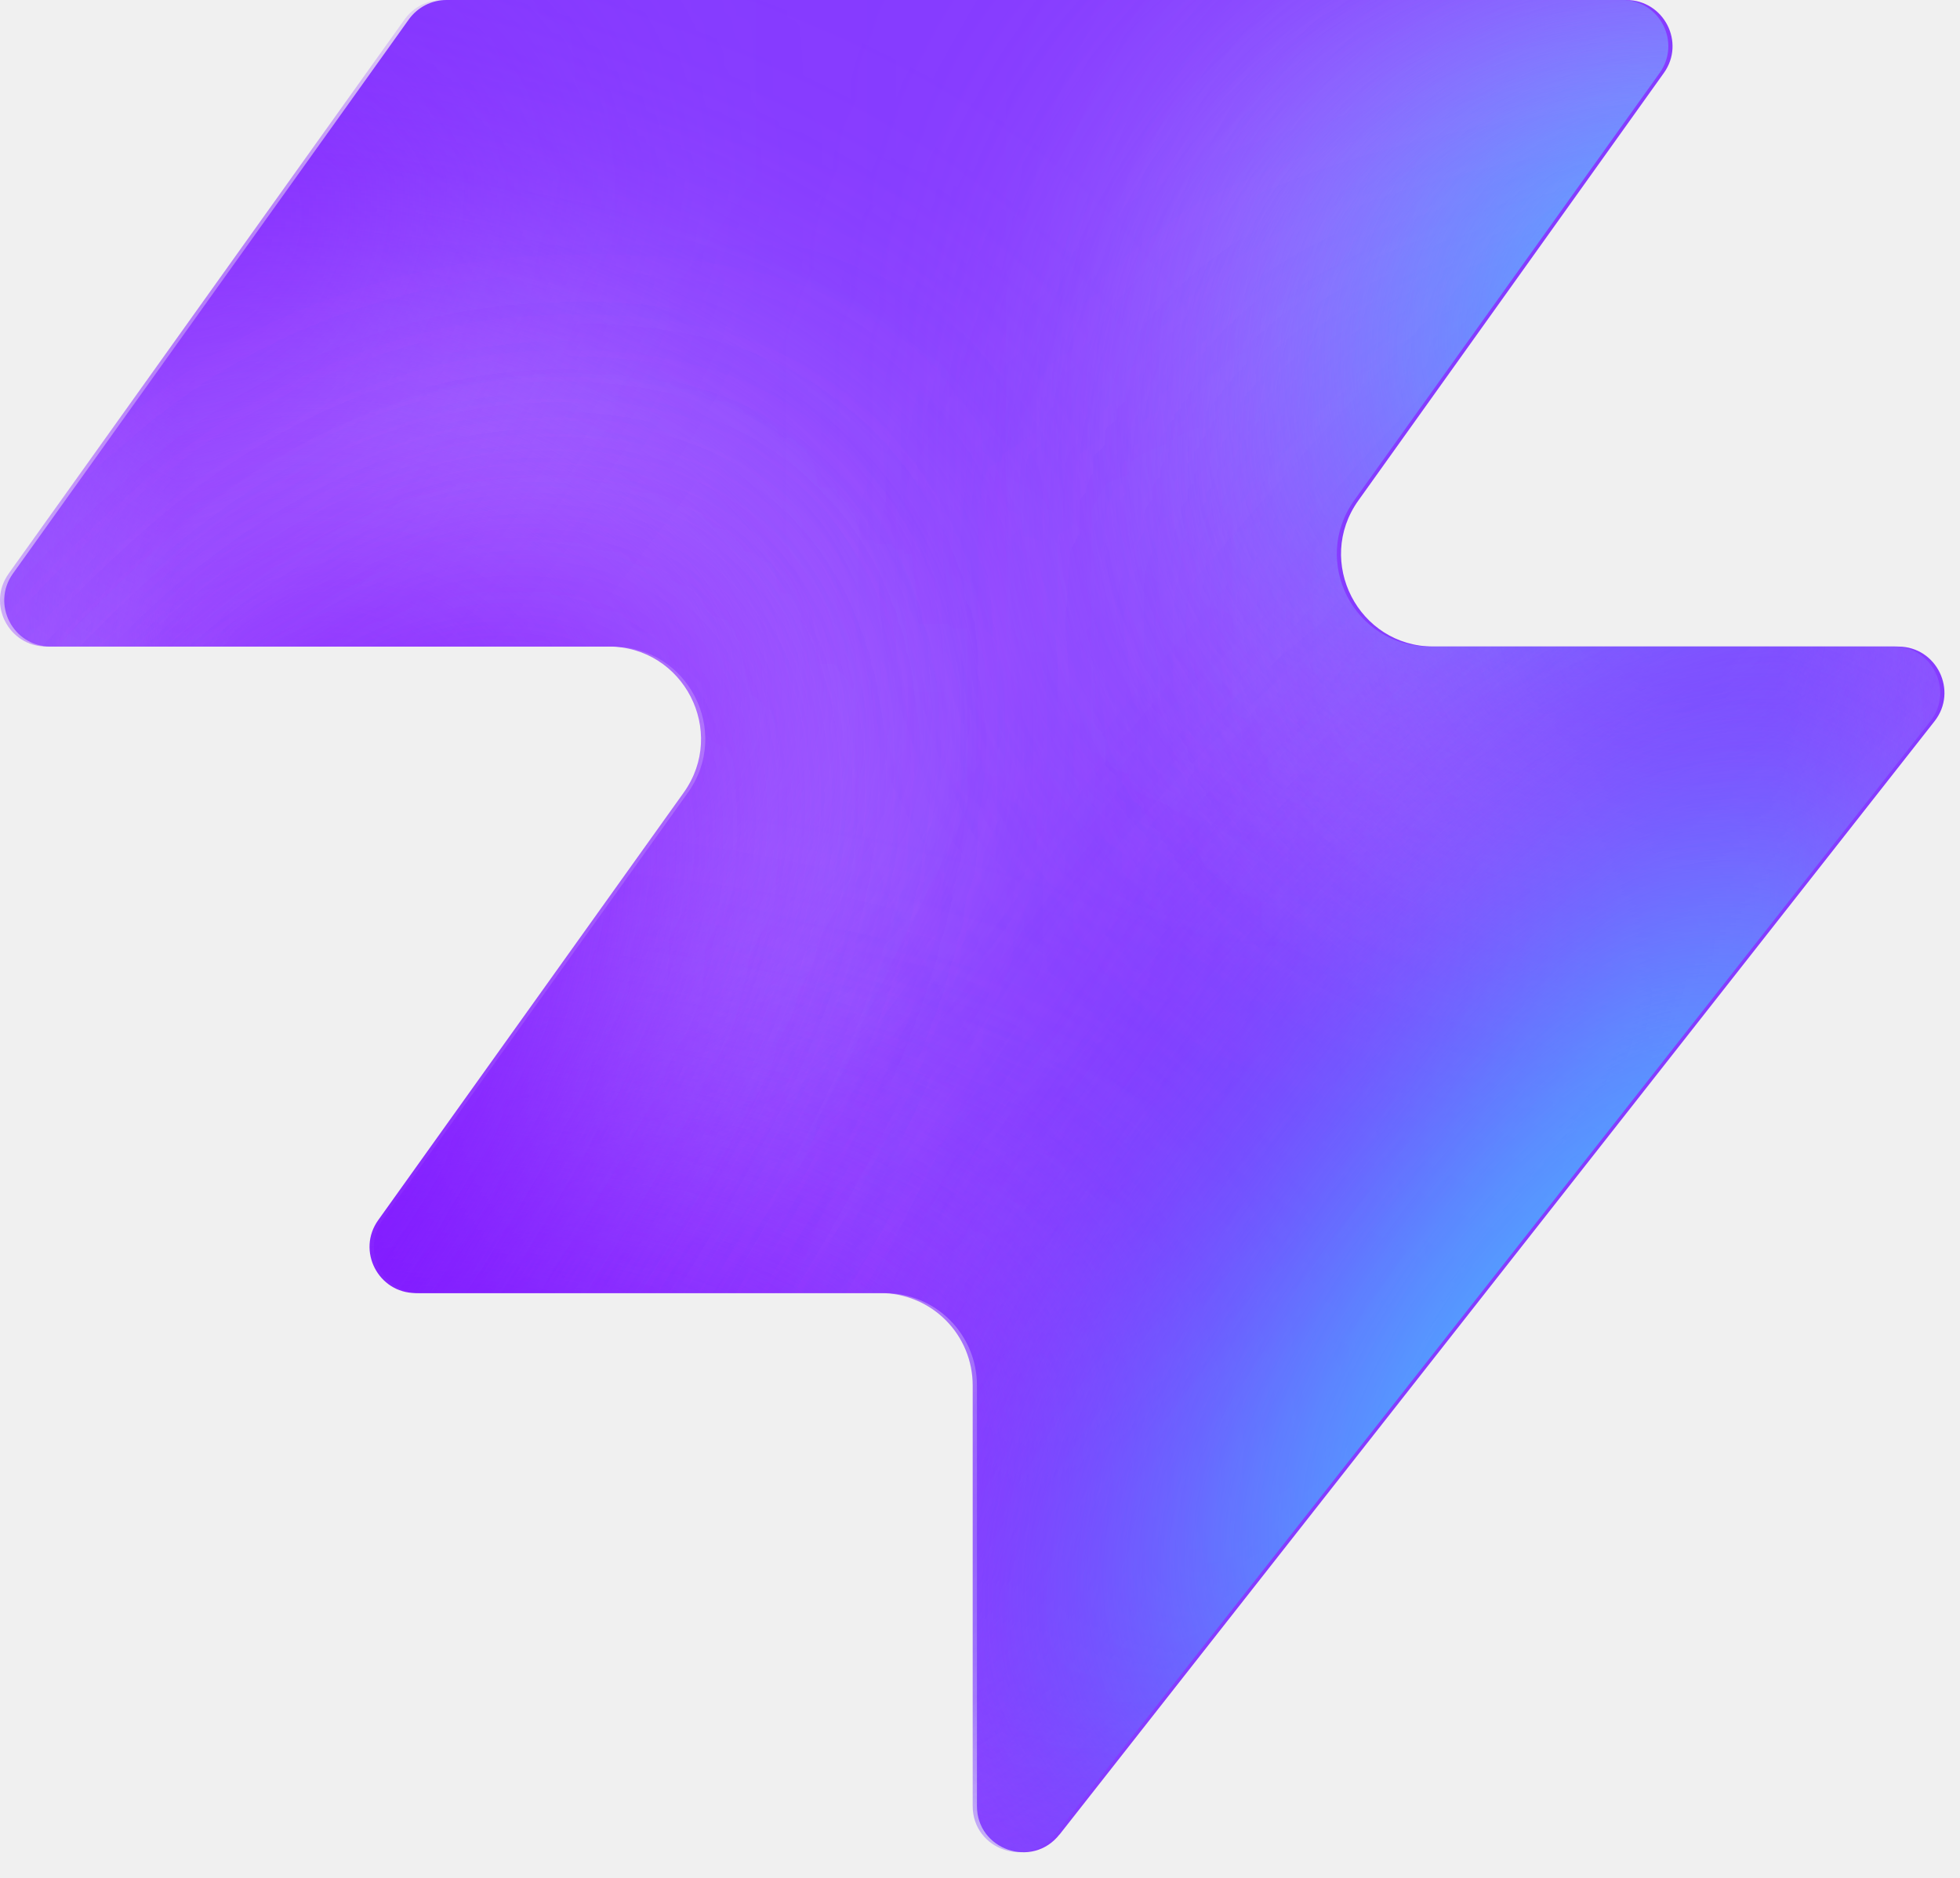
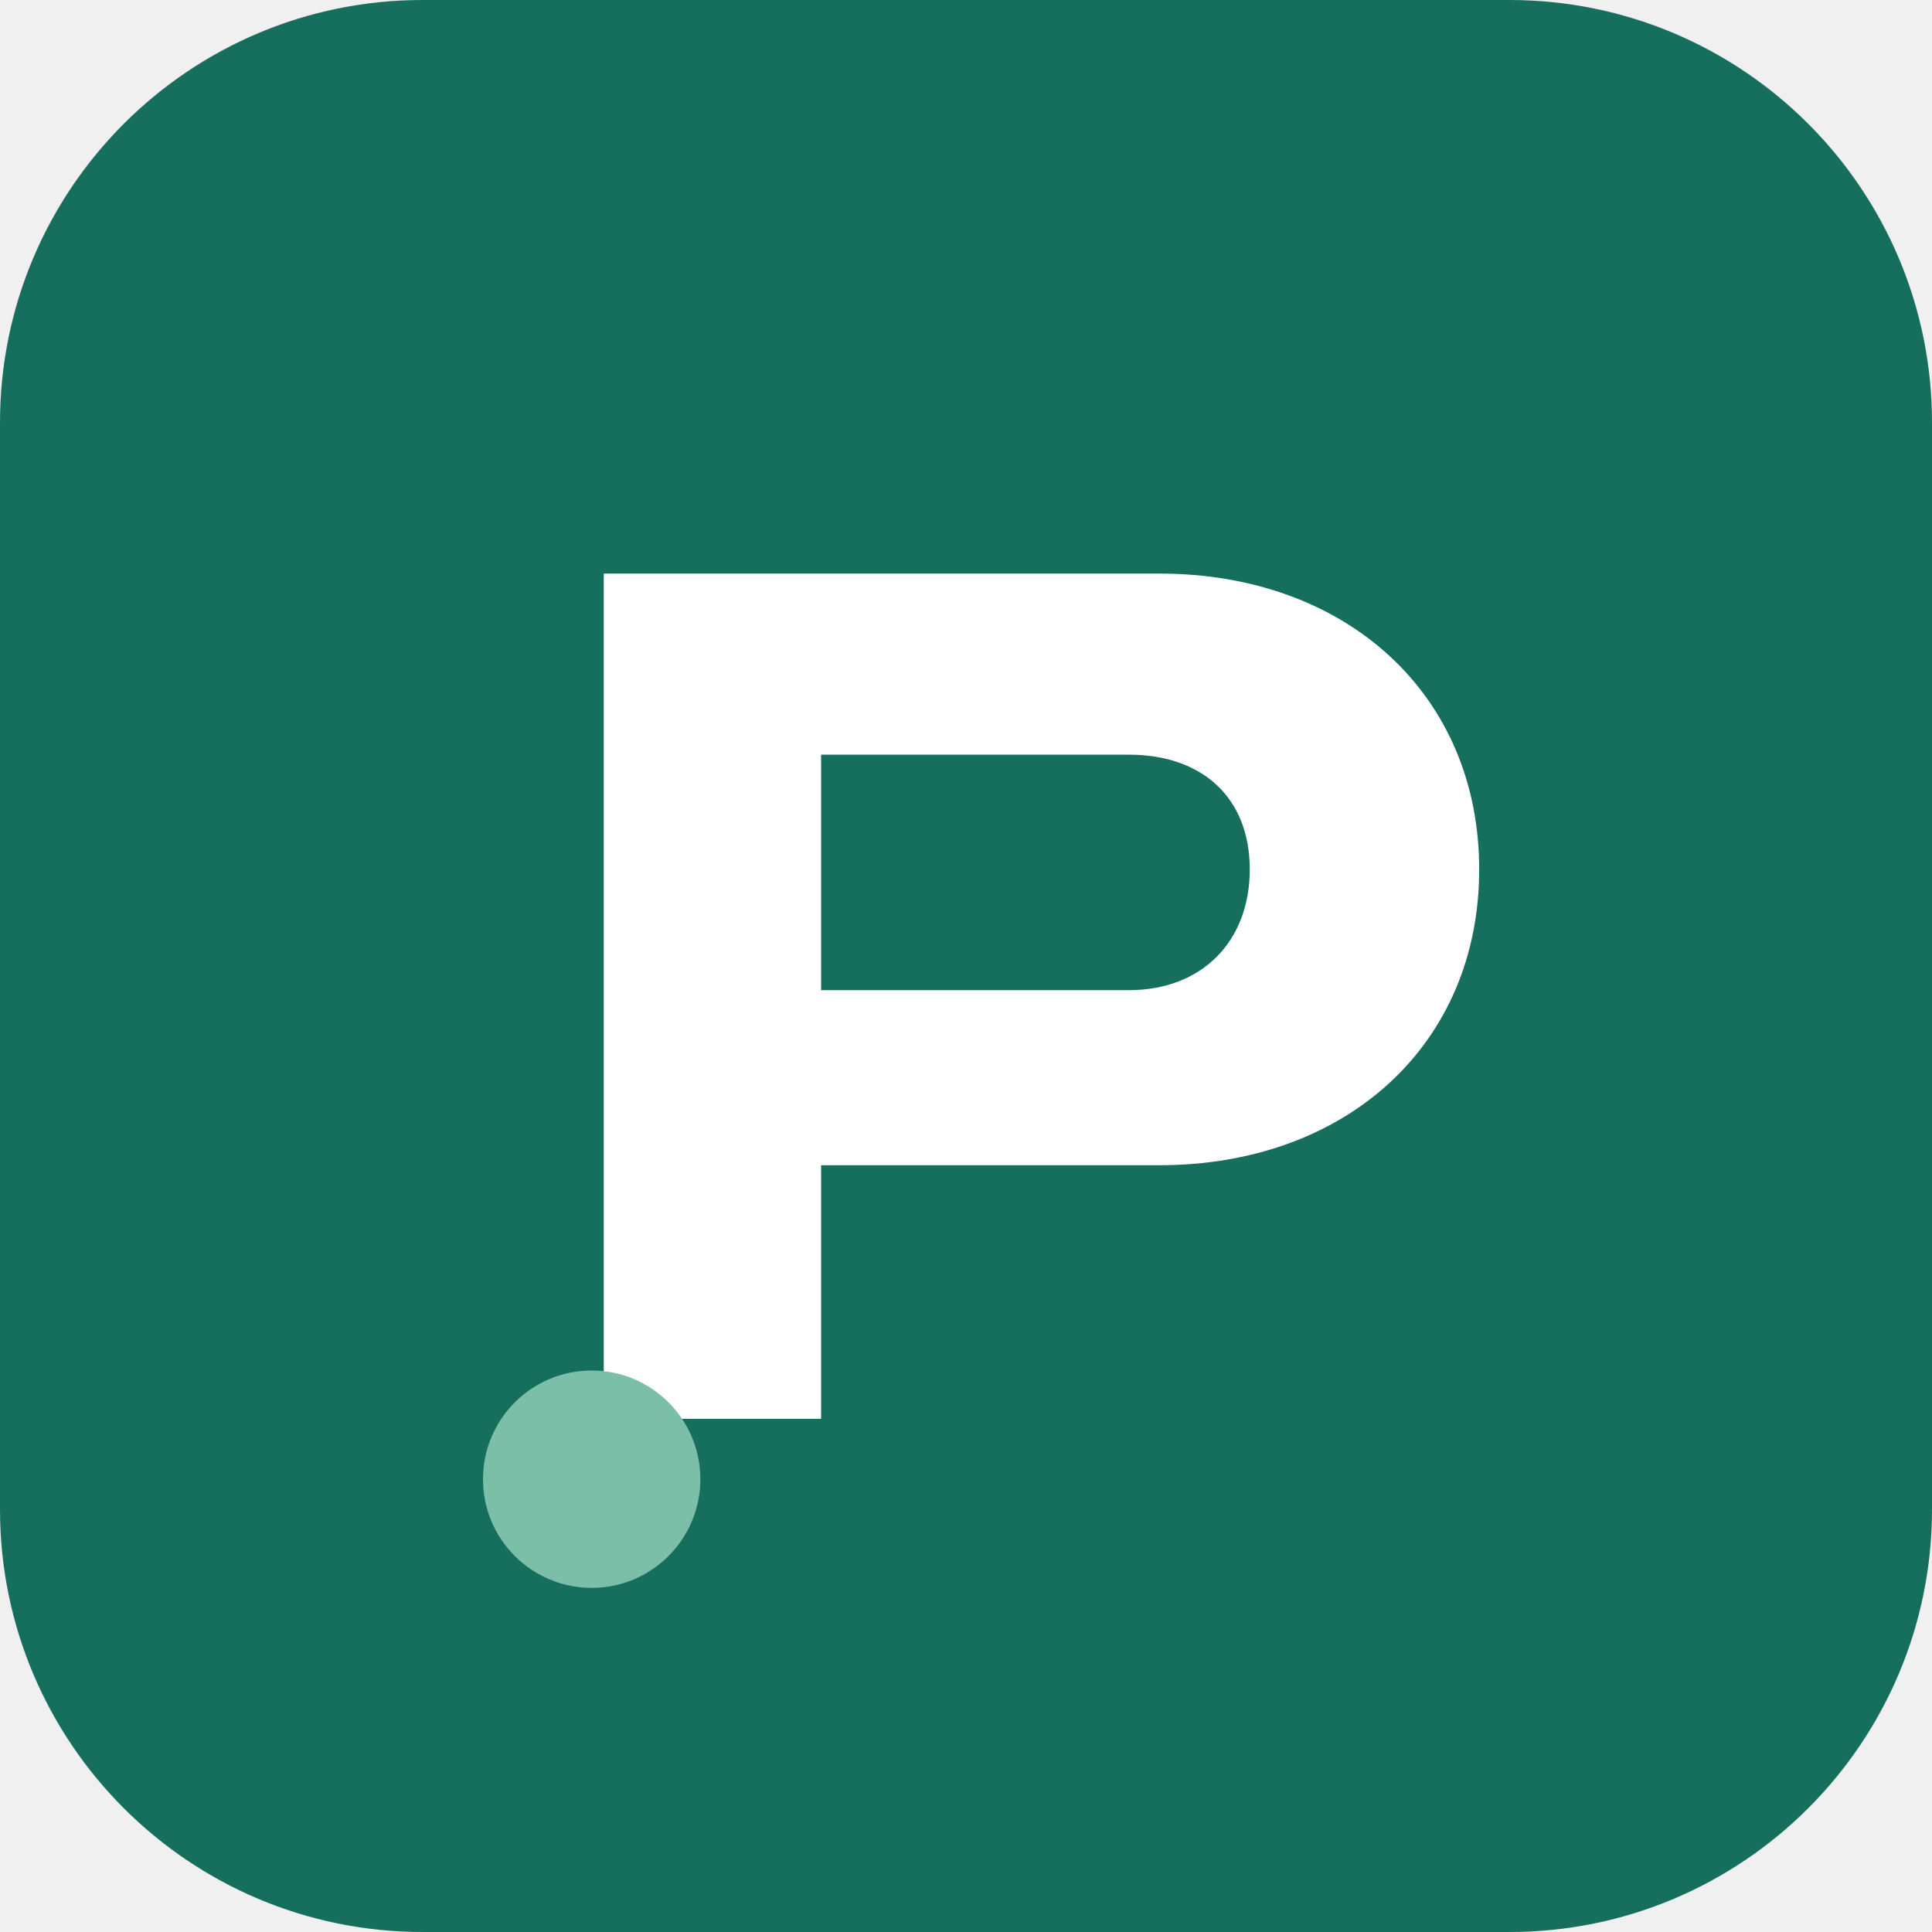
- <svg xmlns="http://www.w3.org/2000/svg" width="48" height="46" fill="none" viewBox="0 0 48 46">
-   <path fill="#863bff" d="M25.946 44.938c-.664.845-2.021.375-2.021-.698V33.937a2.26 2.26 0 0 0-2.262-2.262H10.287c-.92 0-1.456-1.04-.92-1.788l7.48-10.471c1.07-1.497 0-3.578-1.842-3.578H1.237c-.92 0-1.456-1.04-.92-1.788L10.013.474c.214-.297.556-.474.92-.474h28.894c.92 0 1.456 1.04.92 1.788l-7.48 10.471c-1.07 1.498 0 3.579 1.842 3.579h11.377c.943 0 1.473 1.088.89 1.83L25.947 44.94z" style="fill:#863bff;fill:color(display-p3 .525 .23 1);fill-opacity:1" />
-   <mask id="a" width="48" height="46" x="0" y="0" maskUnits="userSpaceOnUse" style="mask-type:alpha">
-     <path fill="#000" d="M25.842 44.938c-.664.844-2.021.375-2.021-.698V33.937a2.26 2.26 0 0 0-2.262-2.262H10.183c-.92 0-1.456-1.04-.92-1.788l7.48-10.471c1.07-1.498 0-3.579-1.842-3.579H1.133c-.92 0-1.456-1.04-.92-1.787L9.91.473c.214-.297.556-.474.92-.474h28.894c.92 0 1.456 1.04.92 1.788l-7.48 10.471c-1.07 1.498 0 3.578 1.842 3.578h11.377c.943 0 1.473 1.088.89 1.832L25.843 44.94z" style="fill:#000;fill-opacity:1" />
-   </mask>
-   <g mask="url(#a)">
-     <g filter="url(#b)">
-       <ellipse cx="5.508" cy="14.704" fill="#ede6ff" rx="5.508" ry="14.704" style="fill:#ede6ff;fill:color(display-p3 .927 .903 1);fill-opacity:1" transform="matrix(.00324 1 1 -.00324 -4.47 31.516)" />
-     </g>
-     <g filter="url(#c)">
-       <ellipse cx="10.399" cy="29.851" fill="#ede6ff" rx="10.399" ry="29.851" style="fill:#ede6ff;fill:color(display-p3 .927 .903 1);fill-opacity:1" transform="matrix(.00324 1 1 -.00324 -39.328 7.883)" />
-     </g>
-     <g filter="url(#d)">
-       <ellipse cx="5.508" cy="30.487" fill="#7e14ff" rx="5.508" ry="30.487" style="fill:#7e14ff;fill:color(display-p3 .492 .077 1);fill-opacity:1" transform="rotate(89.814 -25.913 -14.639)scale(1 -1)" />
-     </g>
-     <g filter="url(#e)">
-       <ellipse cx="5.508" cy="30.599" fill="#7e14ff" rx="5.508" ry="30.599" style="fill:#7e14ff;fill:color(display-p3 .492 .077 1);fill-opacity:1" transform="rotate(89.814 -32.644 -3.334)scale(1 -1)" />
-     </g>
-     <g filter="url(#f)">
-       <ellipse cx="5.508" cy="30.599" fill="#7e14ff" rx="5.508" ry="30.599" style="fill:#7e14ff;fill:color(display-p3 .492 .077 1);fill-opacity:1" transform="matrix(.00324 1 1 -.00324 -34.34 30.47)" />
-     </g>
-     <g filter="url(#g)">
-       <ellipse cx="14.072" cy="22.078" fill="#ede6ff" rx="14.072" ry="22.078" style="fill:#ede6ff;fill:color(display-p3 .927 .903 1);fill-opacity:1" transform="rotate(93.35 24.506 48.493)scale(-1 1)" />
-     </g>
-     <g filter="url(#h)">
-       <ellipse cx="3.47" cy="21.501" fill="#7e14ff" rx="3.47" ry="21.501" style="fill:#7e14ff;fill:color(display-p3 .492 .077 1);fill-opacity:1" transform="rotate(89.009 28.708 47.59)scale(-1 1)" />
-     </g>
-     <g filter="url(#i)">
-       <ellipse cx="3.47" cy="21.501" fill="#7e14ff" rx="3.47" ry="21.501" style="fill:#7e14ff;fill:color(display-p3 .492 .077 1);fill-opacity:1" transform="rotate(89.009 28.708 47.59)scale(-1 1)" />
-     </g>
-     <g filter="url(#j)">
-       <ellipse cx=".387" cy="8.972" fill="#7e14ff" rx="4.407" ry="29.108" style="fill:#7e14ff;fill:color(display-p3 .492 .077 1);fill-opacity:1" transform="rotate(39.51 .387 8.972)" />
-     </g>
-     <g filter="url(#k)">
-       <ellipse cx="47.523" cy="-6.092" fill="#7e14ff" rx="4.407" ry="29.108" style="fill:#7e14ff;fill:color(display-p3 .492 .077 1);fill-opacity:1" transform="rotate(37.892 47.523 -6.092)" />
-     </g>
-     <g filter="url(#l)">
-       <ellipse cx="41.412" cy="6.333" fill="#47bfff" rx="5.971" ry="9.665" style="fill:#47bfff;fill:color(display-p3 .28 .748 1);fill-opacity:1" transform="rotate(37.892 41.412 6.333)" />
-     </g>
-     <g filter="url(#m)">
-       <ellipse cx="-1.879" cy="38.332" fill="#7e14ff" rx="4.407" ry="29.108" style="fill:#7e14ff;fill:color(display-p3 .492 .077 1);fill-opacity:1" transform="rotate(37.892 -1.88 38.332)" />
-     </g>
-     <g filter="url(#n)">
-       <ellipse cx="-1.879" cy="38.332" fill="#7e14ff" rx="4.407" ry="29.108" style="fill:#7e14ff;fill:color(display-p3 .492 .077 1);fill-opacity:1" transform="rotate(37.892 -1.88 38.332)" />
-     </g>
-     <g filter="url(#o)">
-       <ellipse cx="35.651" cy="29.907" fill="#7e14ff" rx="4.407" ry="29.108" style="fill:#7e14ff;fill:color(display-p3 .492 .077 1);fill-opacity:1" transform="rotate(37.892 35.651 29.907)" />
-     </g>
-     <g filter="url(#p)">
-       <ellipse cx="38.418" cy="32.4" fill="#47bfff" rx="5.971" ry="15.297" style="fill:#47bfff;fill:color(display-p3 .28 .748 1);fill-opacity:1" transform="rotate(37.892 38.418 32.4)" />
-     </g>
-   </g>
-   <defs>
-     <filter id="b" width="60.045" height="41.654" x="-19.77" y="16.149" color-interpolation-filters="sRGB" filterUnits="userSpaceOnUse">
-       <feFlood flood-opacity="0" result="BackgroundImageFix" />
-       <feBlend in="SourceGraphic" in2="BackgroundImageFix" result="shape" />
-       <feGaussianBlur result="effect1_foregroundBlur_2002_17158" stdDeviation="7.659" />
-     </filter>
-     <filter id="c" width="90.34" height="51.437" x="-54.613" y="-7.533" color-interpolation-filters="sRGB" filterUnits="userSpaceOnUse">
-       <feFlood flood-opacity="0" result="BackgroundImageFix" />
-       <feBlend in="SourceGraphic" in2="BackgroundImageFix" result="shape" />
-       <feGaussianBlur result="effect1_foregroundBlur_2002_17158" stdDeviation="7.659" />
-     </filter>
-     <filter id="d" width="79.355" height="29.4" x="-49.64" y="2.03" color-interpolation-filters="sRGB" filterUnits="userSpaceOnUse">
-       <feFlood flood-opacity="0" result="BackgroundImageFix" />
-       <feBlend in="SourceGraphic" in2="BackgroundImageFix" result="shape" />
-       <feGaussianBlur result="effect1_foregroundBlur_2002_17158" stdDeviation="4.596" />
-     </filter>
-     <filter id="e" width="79.579" height="29.4" x="-45.045" y="20.029" color-interpolation-filters="sRGB" filterUnits="userSpaceOnUse">
-       <feFlood flood-opacity="0" result="BackgroundImageFix" />
-       <feBlend in="SourceGraphic" in2="BackgroundImageFix" result="shape" />
-       <feGaussianBlur result="effect1_foregroundBlur_2002_17158" stdDeviation="4.596" />
-     </filter>
-     <filter id="f" width="79.579" height="29.4" x="-43.513" y="21.178" color-interpolation-filters="sRGB" filterUnits="userSpaceOnUse">
-       <feFlood flood-opacity="0" result="BackgroundImageFix" />
-       <feBlend in="SourceGraphic" in2="BackgroundImageFix" result="shape" />
-       <feGaussianBlur result="effect1_foregroundBlur_2002_17158" stdDeviation="4.596" />
-     </filter>
-     <filter id="g" width="74.749" height="58.852" x="15.756" y="-17.901" color-interpolation-filters="sRGB" filterUnits="userSpaceOnUse">
-       <feFlood flood-opacity="0" result="BackgroundImageFix" />
-       <feBlend in="SourceGraphic" in2="BackgroundImageFix" result="shape" />
-       <feGaussianBlur result="effect1_foregroundBlur_2002_17158" stdDeviation="7.659" />
-     </filter>
-     <filter id="h" width="61.377" height="25.362" x="23.548" y="2.284" color-interpolation-filters="sRGB" filterUnits="userSpaceOnUse">
-       <feFlood flood-opacity="0" result="BackgroundImageFix" />
-       <feBlend in="SourceGraphic" in2="BackgroundImageFix" result="shape" />
-       <feGaussianBlur result="effect1_foregroundBlur_2002_17158" stdDeviation="4.596" />
-     </filter>
-     <filter id="i" width="61.377" height="25.362" x="23.548" y="2.284" color-interpolation-filters="sRGB" filterUnits="userSpaceOnUse">
-       <feFlood flood-opacity="0" result="BackgroundImageFix" />
-       <feBlend in="SourceGraphic" in2="BackgroundImageFix" result="shape" />
-       <feGaussianBlur result="effect1_foregroundBlur_2002_17158" stdDeviation="4.596" />
-     </filter>
-     <filter id="j" width="56.045" height="63.649" x="-27.636" y="-22.853" color-interpolation-filters="sRGB" filterUnits="userSpaceOnUse">
-       <feFlood flood-opacity="0" result="BackgroundImageFix" />
-       <feBlend in="SourceGraphic" in2="BackgroundImageFix" result="shape" />
-       <feGaussianBlur result="effect1_foregroundBlur_2002_17158" stdDeviation="4.596" />
-     </filter>
-     <filter id="k" width="54.814" height="64.646" x="20.116" y="-38.415" color-interpolation-filters="sRGB" filterUnits="userSpaceOnUse">
-       <feFlood flood-opacity="0" result="BackgroundImageFix" />
-       <feBlend in="SourceGraphic" in2="BackgroundImageFix" result="shape" />
-       <feGaussianBlur result="effect1_foregroundBlur_2002_17158" stdDeviation="4.596" />
-     </filter>
-     <filter id="l" width="33.541" height="35.313" x="24.641" y="-11.323" color-interpolation-filters="sRGB" filterUnits="userSpaceOnUse">
-       <feFlood flood-opacity="0" result="BackgroundImageFix" />
-       <feBlend in="SourceGraphic" in2="BackgroundImageFix" result="shape" />
-       <feGaussianBlur result="effect1_foregroundBlur_2002_17158" stdDeviation="4.596" />
-     </filter>
-     <filter id="m" width="54.814" height="64.646" x="-29.286" y="6.009" color-interpolation-filters="sRGB" filterUnits="userSpaceOnUse">
-       <feFlood flood-opacity="0" result="BackgroundImageFix" />
-       <feBlend in="SourceGraphic" in2="BackgroundImageFix" result="shape" />
-       <feGaussianBlur result="effect1_foregroundBlur_2002_17158" stdDeviation="4.596" />
-     </filter>
-     <filter id="n" width="54.814" height="64.646" x="-29.286" y="6.009" color-interpolation-filters="sRGB" filterUnits="userSpaceOnUse">
-       <feFlood flood-opacity="0" result="BackgroundImageFix" />
-       <feBlend in="SourceGraphic" in2="BackgroundImageFix" result="shape" />
-       <feGaussianBlur result="effect1_foregroundBlur_2002_17158" stdDeviation="4.596" />
-     </filter>
-     <filter id="o" width="54.814" height="64.646" x="8.244" y="-2.416" color-interpolation-filters="sRGB" filterUnits="userSpaceOnUse">
-       <feFlood flood-opacity="0" result="BackgroundImageFix" />
-       <feBlend in="SourceGraphic" in2="BackgroundImageFix" result="shape" />
-       <feGaussianBlur result="effect1_foregroundBlur_2002_17158" stdDeviation="4.596" />
-     </filter>
-     <filter id="p" width="39.409" height="43.623" x="18.713" y="10.588" color-interpolation-filters="sRGB" filterUnits="userSpaceOnUse">
-       <feFlood flood-opacity="0" result="BackgroundImageFix" />
-       <feBlend in="SourceGraphic" in2="BackgroundImageFix" result="shape" />
-       <feGaussianBlur result="effect1_foregroundBlur_2002_17158" stdDeviation="4.596" />
-     </filter>
-   </defs>
+ <svg xmlns="http://www.w3.org/2000/svg" viewBox="0 0 32 32">
+   <rect width="32" height="32" rx="7" fill="#166F5C" />
+   <path d="M10 9.5h9.2c3.1 0 5.3 2 5.3 4.9 0 2.9-2.2 4.9-5.3 4.9H13.6v4.2H10V9.5Zm3.6 3v3.9h5.1c1.2 0 2-.8 2-2s-.8-1.9-2-1.9h-5.1Z" fill="#FFFFFF" />
+   <circle cx="9.8" cy="24.5" r="1.8" fill="#7CBFA8" />
</svg>
